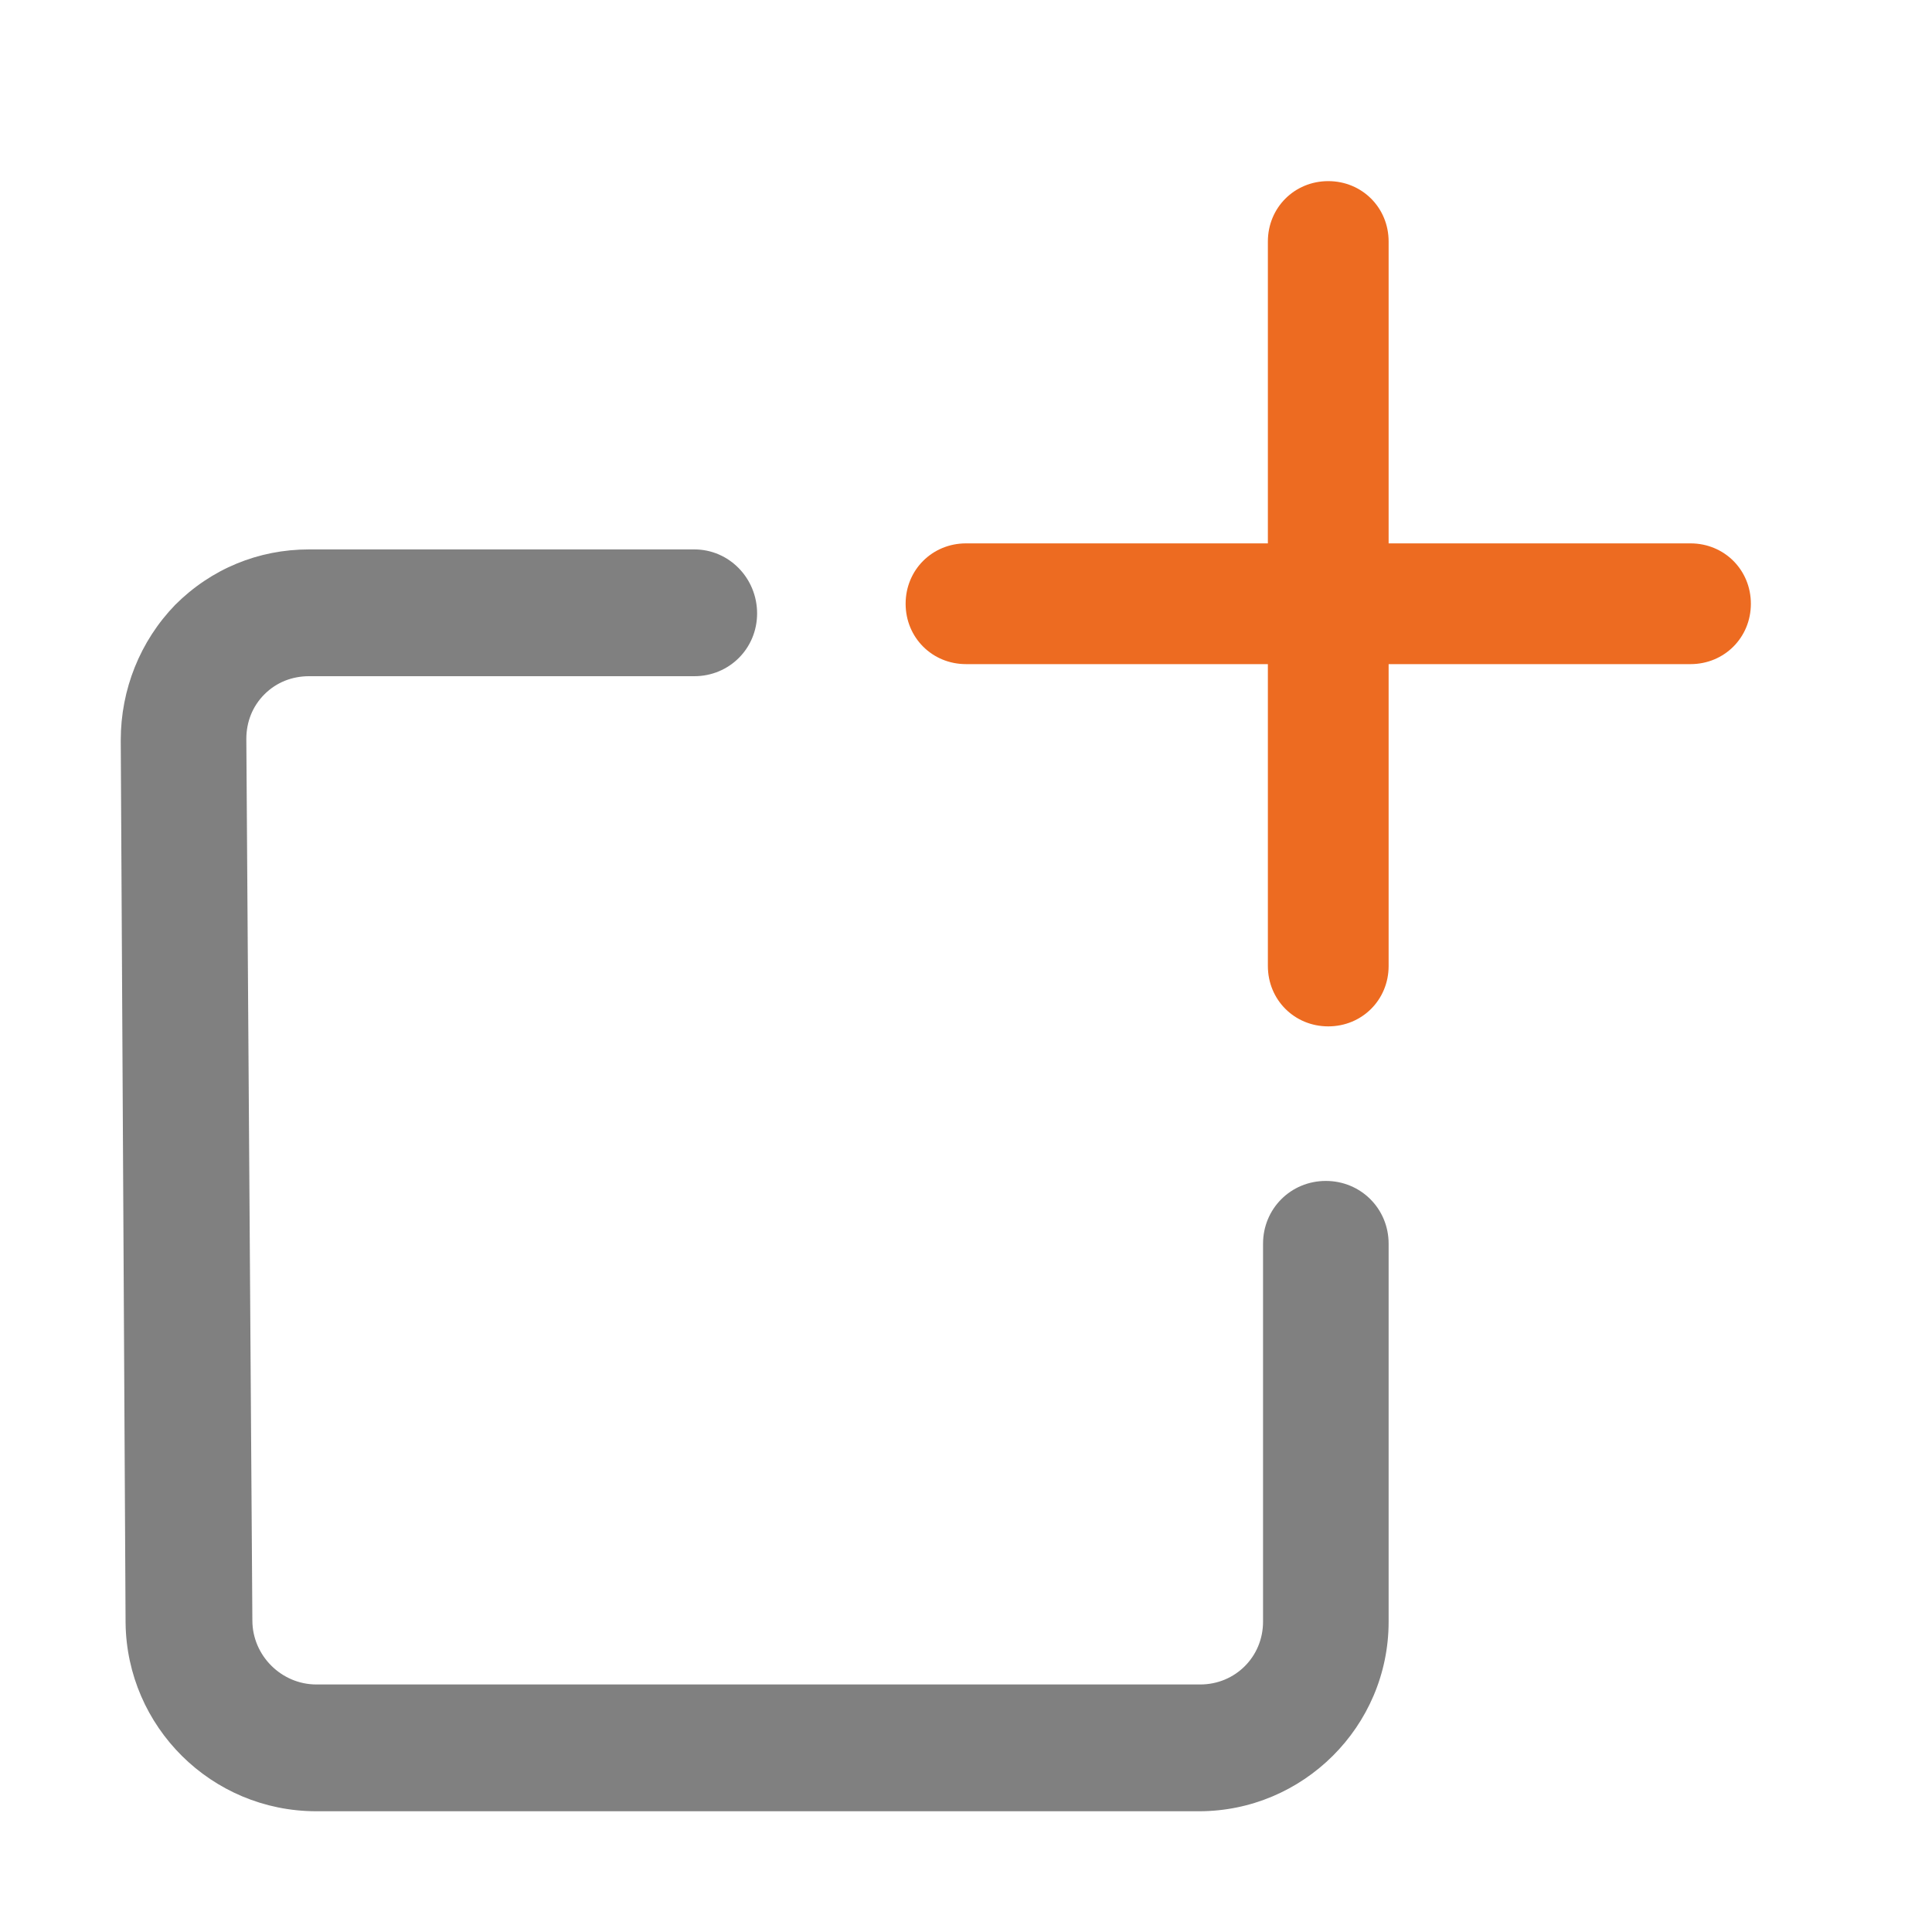
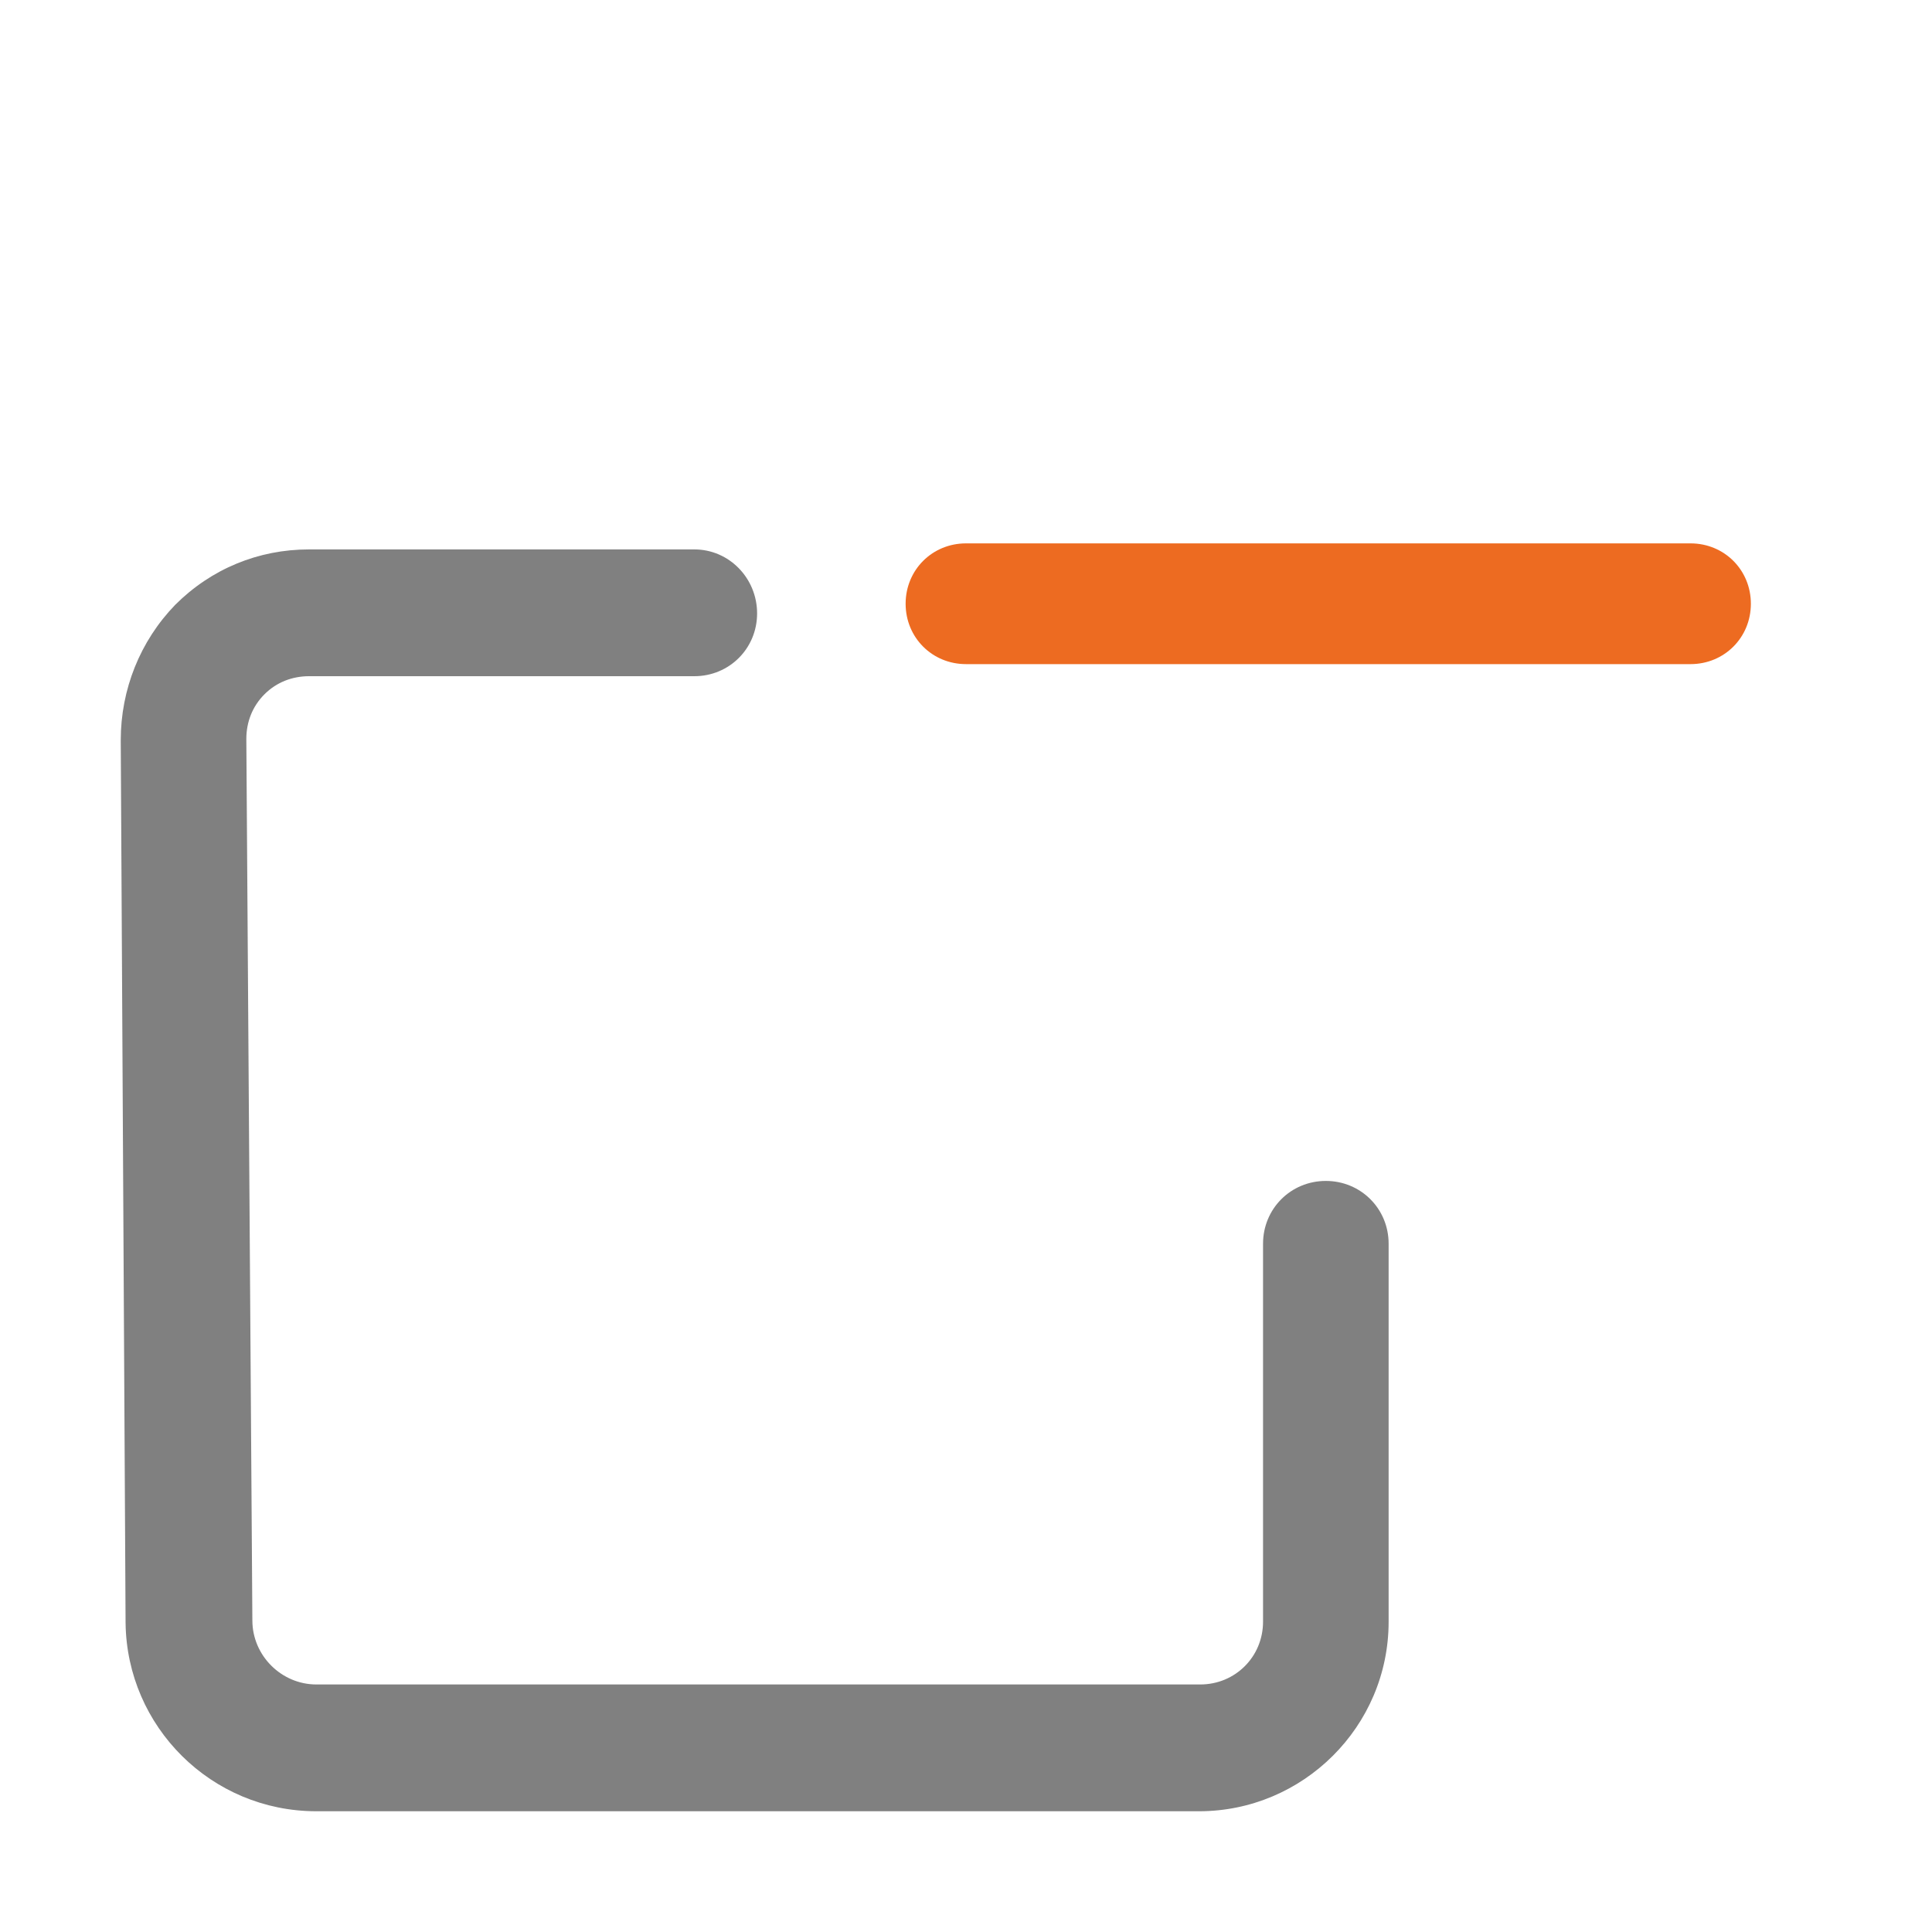
<svg xmlns="http://www.w3.org/2000/svg" version="1.0" id="Layer_1" x="0px" y="0px" viewBox="0 0 16 16" enable-background="new 0 0 16 16" xml:space="preserve">
  <g id="add_x5F_part">
-     <g>
-       <path fill="#ED6B21" d="M11,8.5c-0.28,0-0.5-0.22-0.5-0.5V2c0-0.28,0.22-0.5,0.5-0.5s0.5,0.22,0.5,0.5v6    C11.5,8.28,11.28,8.5,11,8.5z" />
-     </g>
    <g>
      <path fill="#ED6B21" d="M14,5.5H8C7.72,5.5,7.5,5.28,7.5,5S7.72,4.5,8,4.5h6c0.28,0,0.5,0.22,0.5,0.5S14.28,5.5,14,5.5z" />
    </g>
    <path fill="#808080" d="M10.98,9.78c-0.29,0-0.52,0.23-0.52,0.52v2.09v1.04c0,0.29-0.23,0.52-0.52,0.52H2.62   c-0.29,0-0.53-0.24-0.53-0.53L2.04,6.12c0-0.14,0.05-0.27,0.15-0.37c0.1-0.1,0.23-0.15,0.37-0.15l3.19,0v0   c0.29,0,0.52-0.23,0.52-0.52S6.04,4.55,5.75,4.55H3.66c-0.01,0-0.01,0-0.02,0l-1.08,0c-0.42,0-0.81,0.16-1.11,0.46   C1.16,5.31,1,5.71,1,6.13l0.04,7.31C1.05,14.3,1.75,15,2.62,15h7.31c0.86,0,1.57-0.7,1.57-1.57v-1.04V10.3   C11.5,10.01,11.27,9.78,10.98,9.78z" />
  </g>
</svg>
